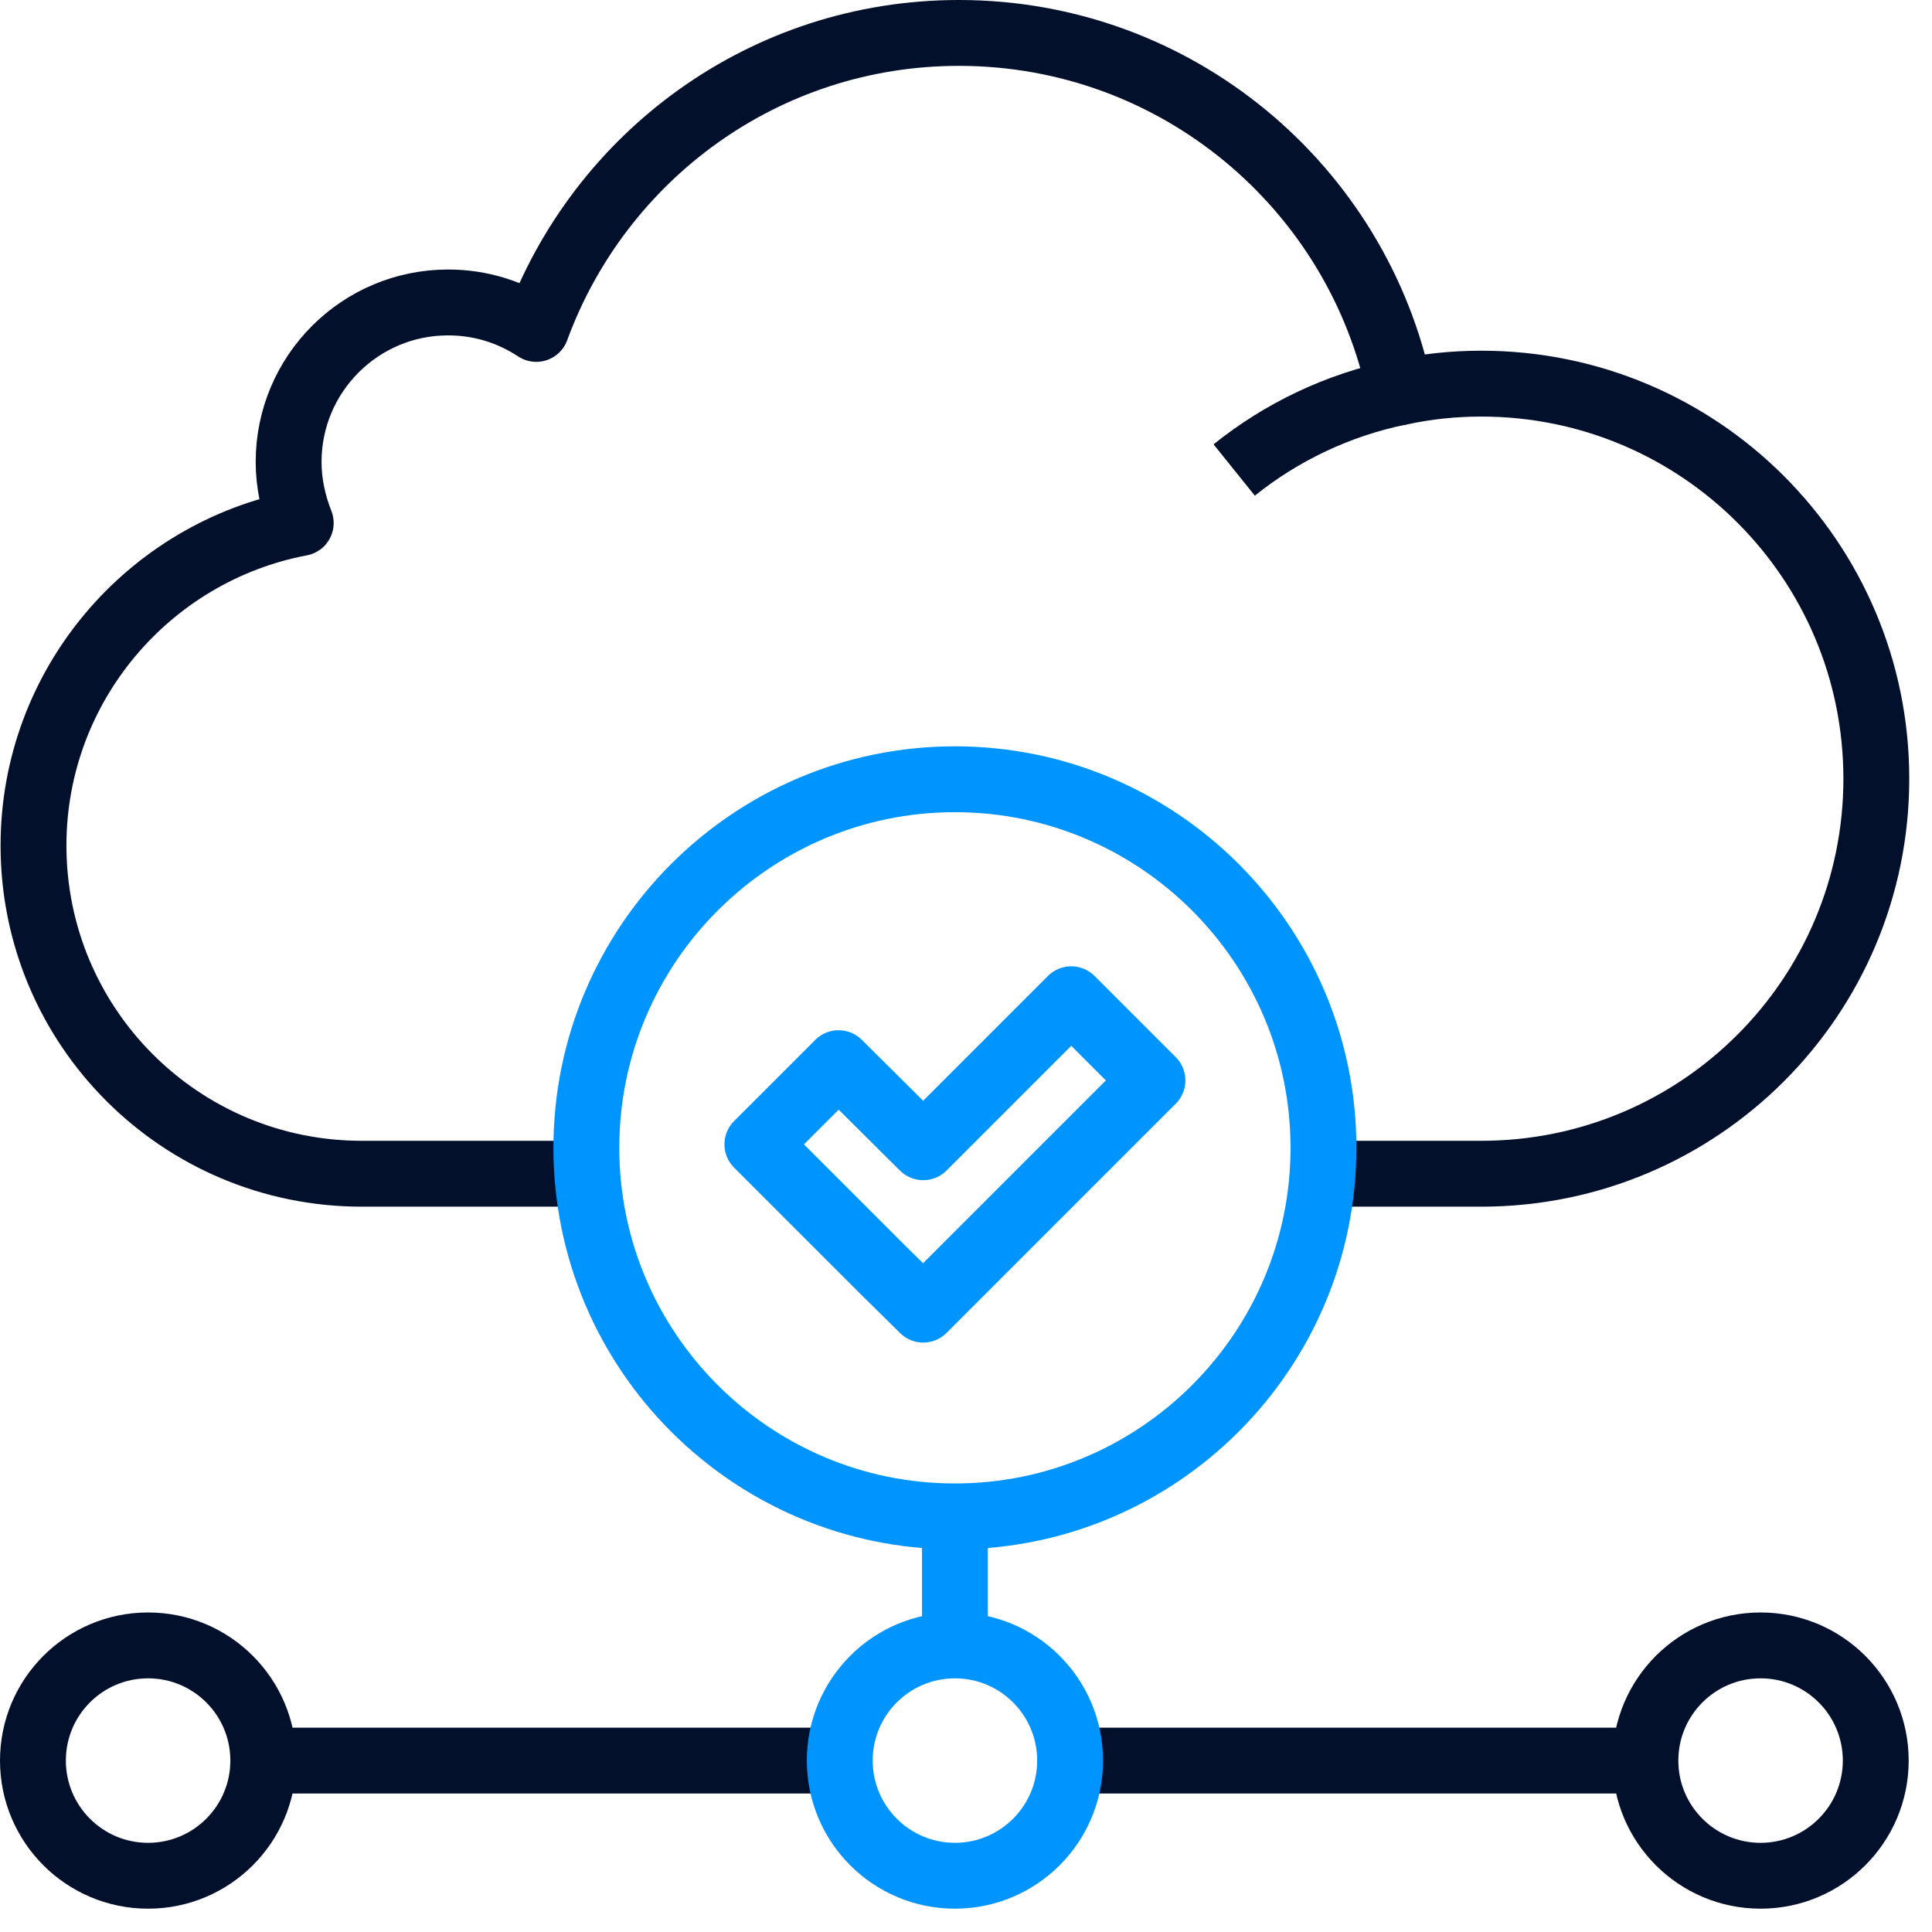
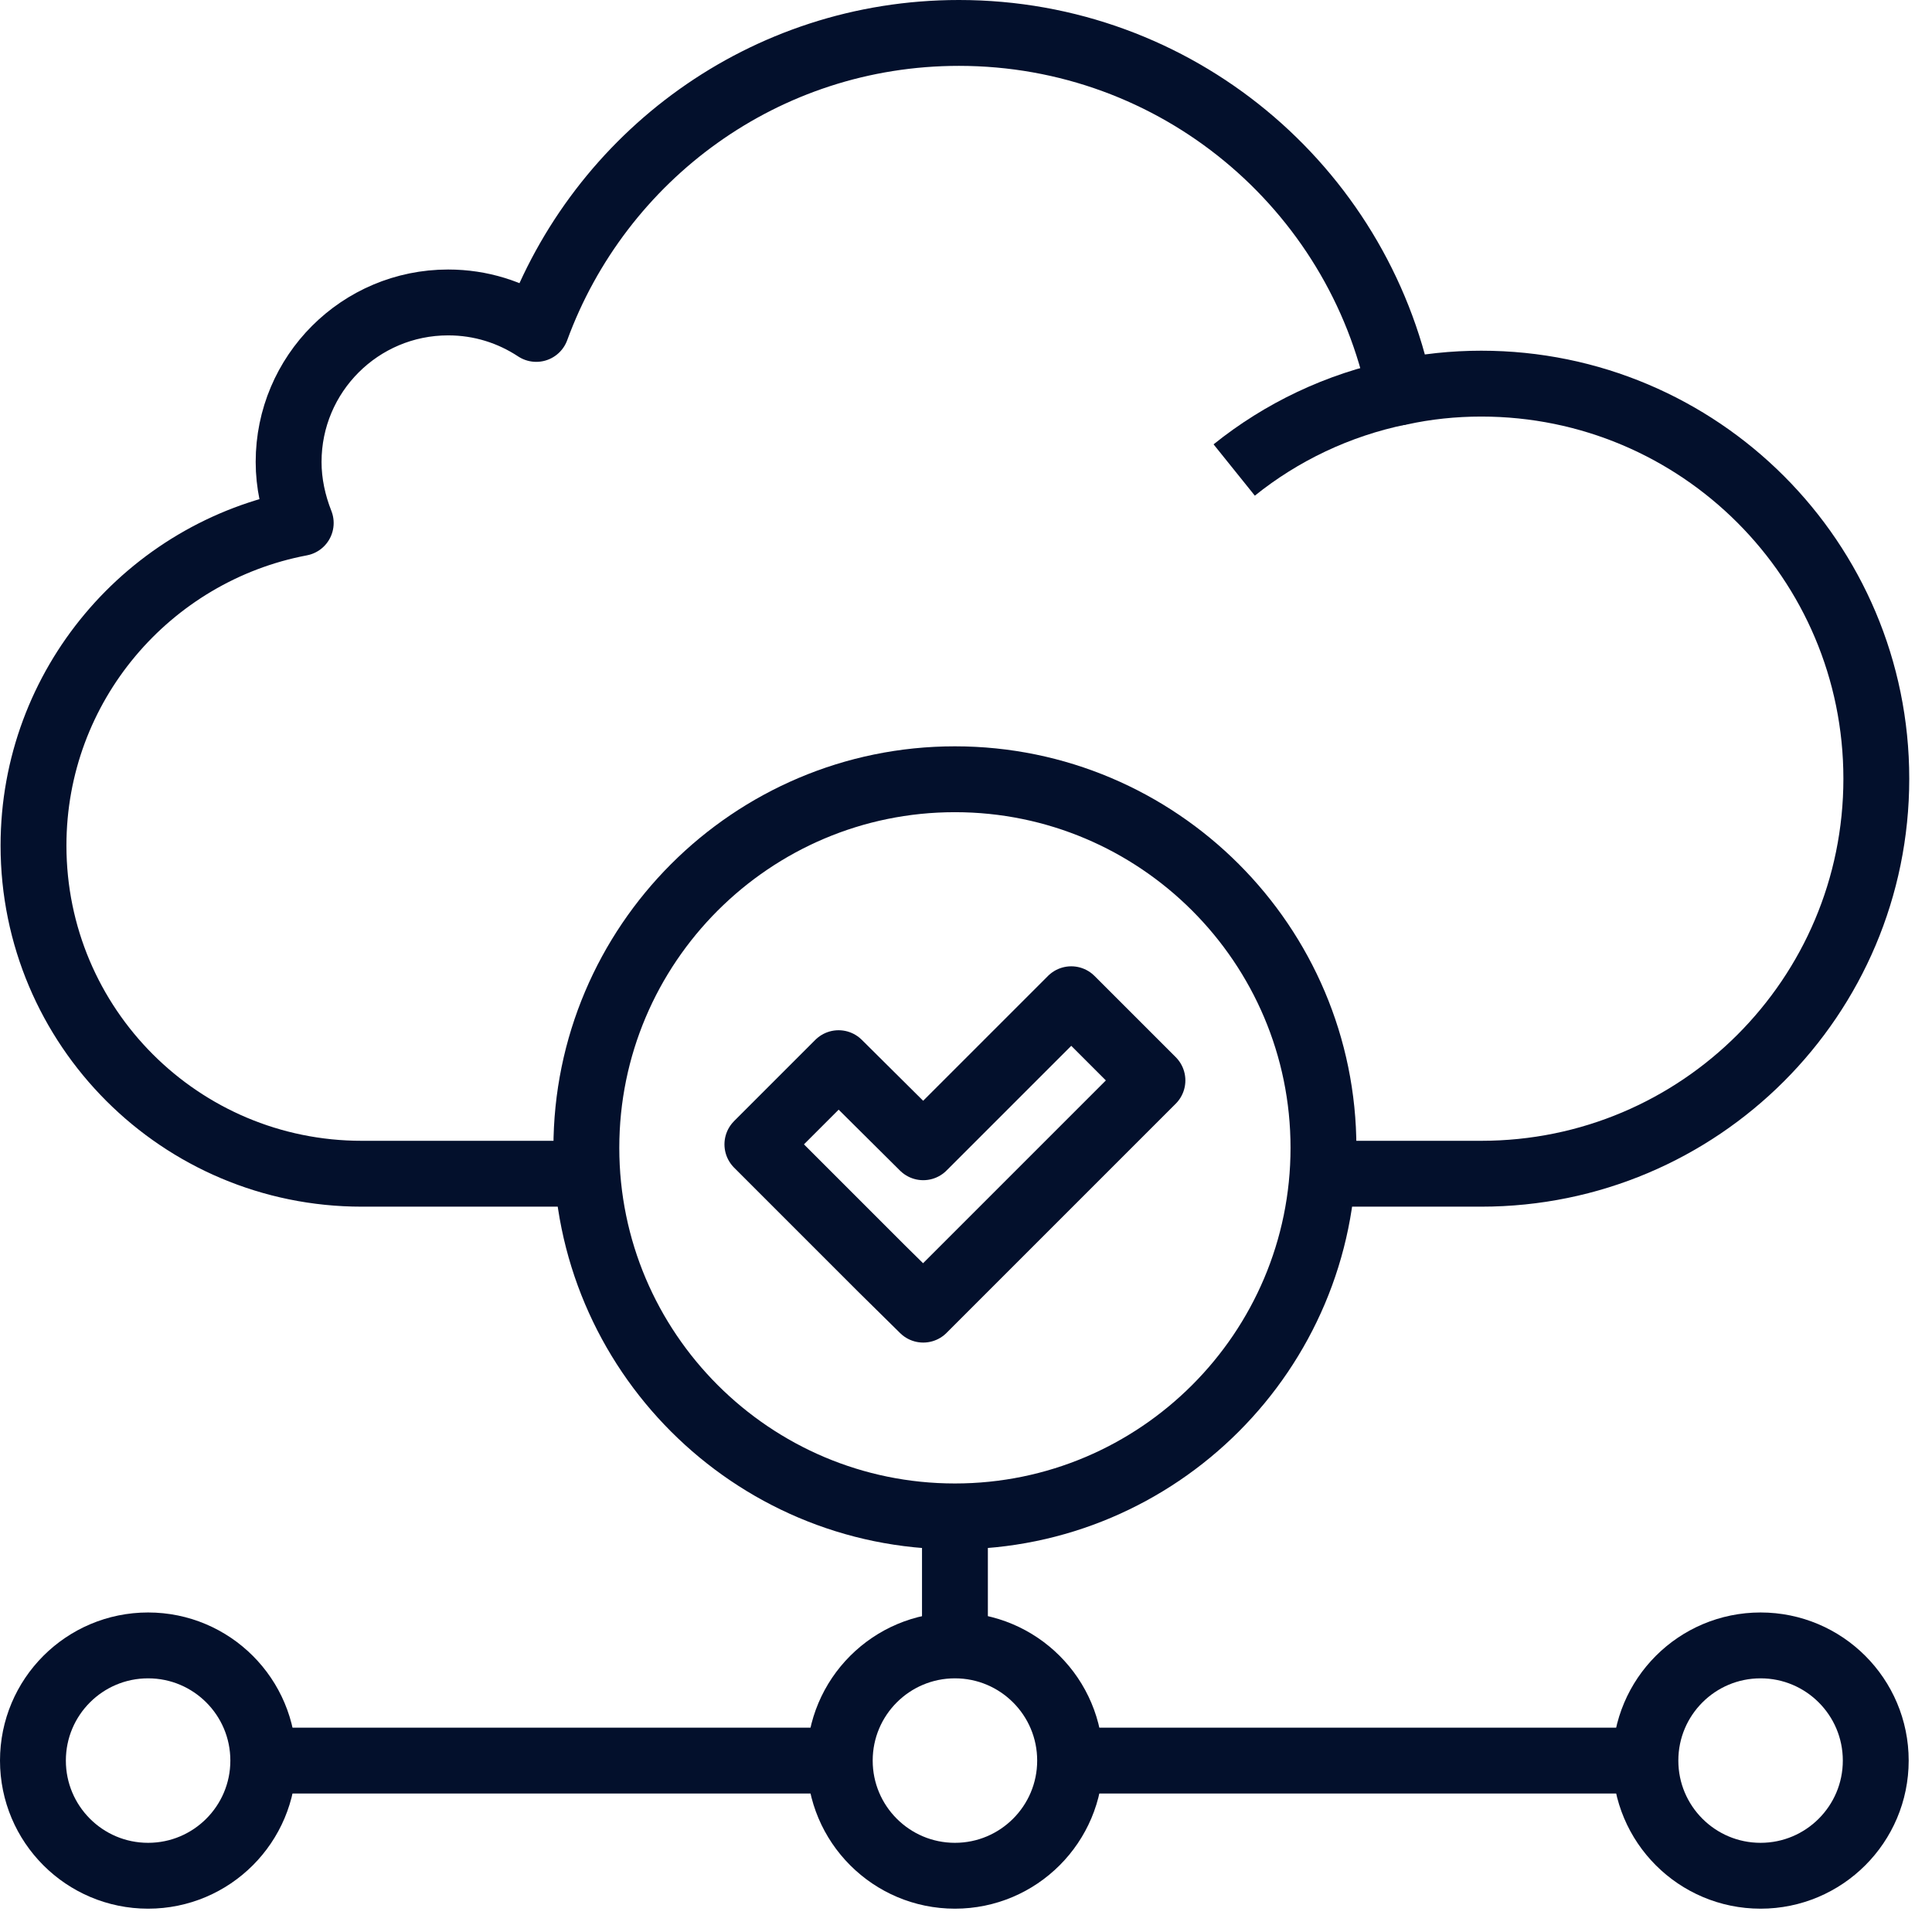
<svg xmlns="http://www.w3.org/2000/svg" width="44" height="44" viewBox="0 0 44 44" fill="none">
  <path id="Vector" d="M30.102 26.731H33.735C38.706 26.731 42.732 22.705 42.732 17.734C42.732 12.764 38.706 8.737 33.735 8.737C33.105 8.737 32.476 8.803 31.886 8.934C30.928 4.265 26.797 0.75 21.839 0.75C17.406 0.75 13.655 3.557 12.213 7.491C11.636 7.111 10.954 6.888 10.206 6.888C8.2 6.888 6.573 8.514 6.573 10.521C6.573 11.006 6.678 11.478 6.849 11.911C3.386 12.567 0.763 15.61 0.763 19.256C0.763 23.387 4.108 26.731 8.239 26.731H13.38" stroke="#03102C" stroke-width="1.5" stroke-linejoin="round" />
  <path id="Vector_2" d="M28.108 10.704C29.184 9.839 30.469 9.222 31.872 8.934" stroke="#03102C" stroke-width="1.5" stroke-linejoin="round" />
-   <path id="Vector_3" d="M30.141 26.141C30.141 30.771 26.377 34.535 21.747 34.535C17.118 34.535 13.354 30.771 13.354 26.141C13.354 21.511 17.118 17.747 21.747 17.747C26.377 17.747 30.141 21.511 30.141 26.141Z" stroke="#0094FF" stroke-width="1.5" stroke-linejoin="round" />
-   <path id="Vector_4" d="M21.026 29.826L20.095 28.908L17.249 26.062L19.098 24.213L21.026 26.128L24.397 22.757L26.246 24.606L21.944 28.908L21.026 29.826Z" stroke="#0094FF" stroke-width="1.5" stroke-linejoin="round" />
+   <path id="Vector_3" d="M30.141 26.141C30.141 30.771 26.377 34.535 21.747 34.535C17.118 34.535 13.354 30.771 13.354 26.141C13.354 21.511 17.118 17.747 21.747 17.747C26.377 17.747 30.141 21.511 30.141 26.141Z" stroke="#03102C" stroke-width="1.5" stroke-linejoin="round" />
+   <path id="Vector_4" d="M21.026 29.826L20.095 28.908L17.249 26.062L19.098 24.213L21.026 26.128L24.397 22.757L26.246 24.606L21.944 28.908L21.026 29.826Z" stroke="#03102C" stroke-width="1.5" stroke-linejoin="round" />
  <path id="Vector_5" d="M3.373 42.719C4.822 42.719 5.996 41.544 5.996 40.096C5.996 38.647 4.822 37.473 3.373 37.473C1.924 37.473 0.75 38.647 0.75 40.096C0.75 41.544 1.924 42.719 3.373 42.719Z" stroke="#03102C" stroke-width="1.5" stroke-linejoin="round" />
  <path id="Vector_6" d="M40.096 42.719C41.544 42.719 42.719 41.544 42.719 40.096C42.719 38.647 41.544 37.473 40.096 37.473C38.647 37.473 37.473 38.647 37.473 40.096C37.473 41.544 38.647 42.719 40.096 42.719Z" stroke="#03102C" stroke-width="1.5" stroke-linejoin="round" />
  <path id="Vector_7" d="M24.371 40.096H37.473" stroke="#03102C" stroke-width="1.5" stroke-linejoin="round" />
  <path id="Vector_8" d="M19.124 40.096H5.996" stroke="#03102C" stroke-width="1.5" stroke-linejoin="round" />
-   <path id="Vector_9" d="M21.748 34.535V37.499" stroke="#0094FF" stroke-width="1.5" stroke-linejoin="round" />
-   <path id="Vector_10" d="M21.748 42.719C23.196 42.719 24.371 41.544 24.371 40.096C24.371 38.647 23.196 37.473 21.748 37.473C20.299 37.473 19.125 38.647 19.125 40.096C19.125 41.544 20.299 42.719 21.748 42.719Z" stroke="#0094FF" stroke-width="1.5" stroke-linejoin="round" />
+   <path id="Vector_9" d="M21.748 34.535V37.499" stroke="#03102C" stroke-width="1.5" stroke-linejoin="round" />
+   <path id="Vector_10" d="M21.748 42.719C23.196 42.719 24.371 41.544 24.371 40.096C24.371 38.647 23.196 37.473 21.748 37.473C20.299 37.473 19.125 38.647 19.125 40.096C19.125 41.544 20.299 42.719 21.748 42.719Z" stroke="#03102C" stroke-width="1.5" stroke-linejoin="round" />
</svg>
